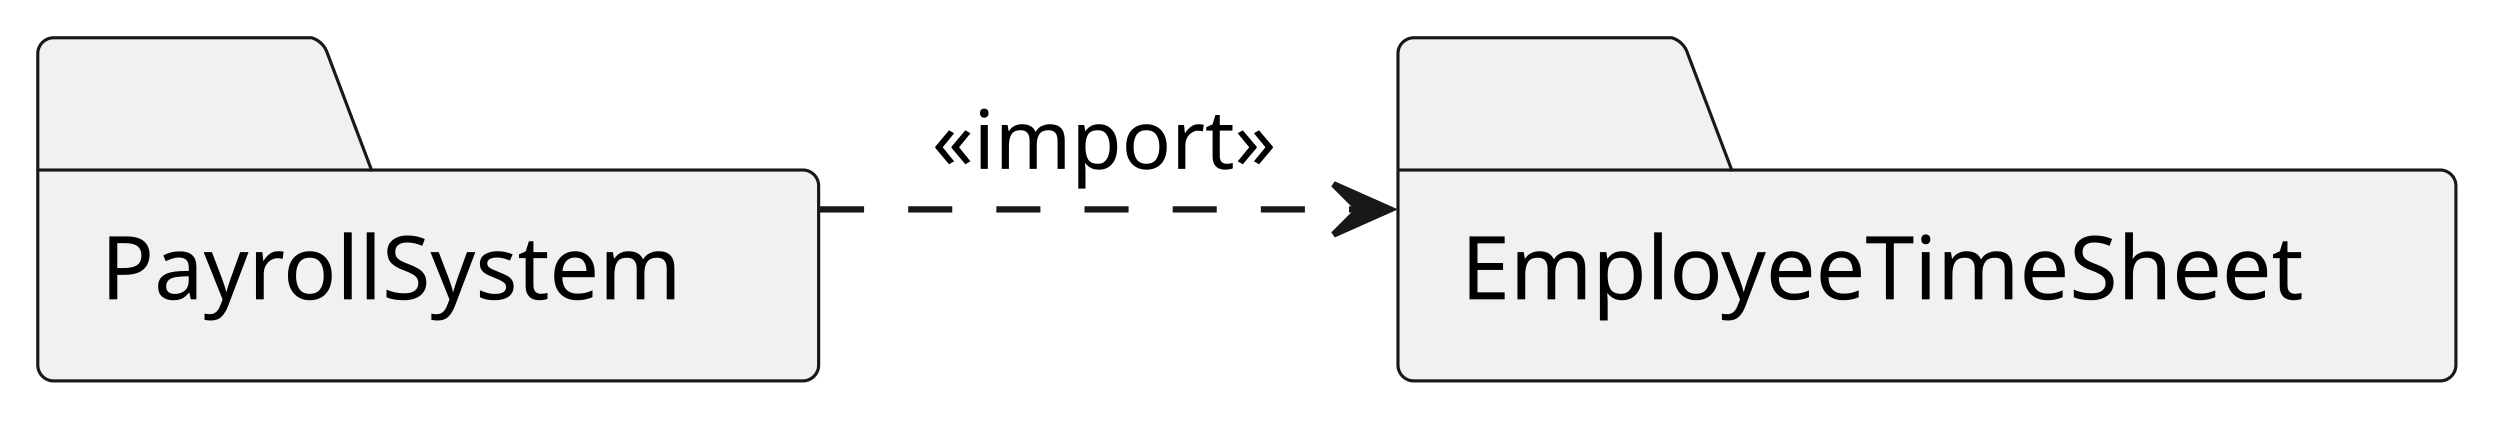
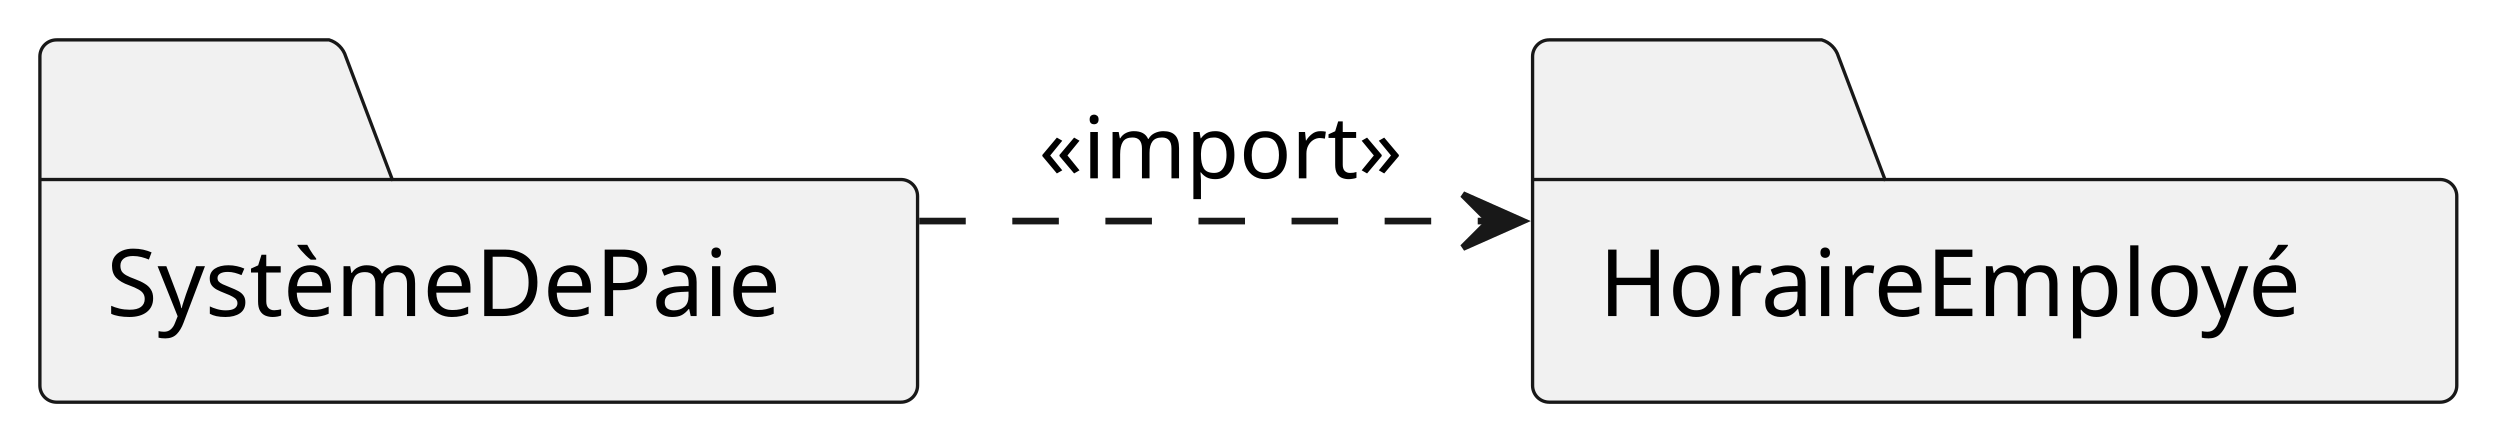
- <svg xmlns="http://www.w3.org/2000/svg" contentStyleType="text/css" height="67px" preserveAspectRatio="none" style="width:397px;height:67px;background:#00000000;" version="1.1" viewBox="0 0 397 67" width="397px" zoomAndPan="magnify">
+ <svg xmlns="http://www.w3.org/2000/svg" contentStyleType="text/css" height="67px" preserveAspectRatio="none" style="width:376px;height:67px;background:#00000000;" version="1.1" viewBox="0 0 376 67" width="376px" zoomAndPan="magnify">
  <defs />
  <g>
-     <g id="elem_PayrollSystem">
-       <path d="M8.5,6 L49.5,6 A3.75,3.75 0 0 1 52,8.5 L59,27 L127.5,27 A2.5,2.5 0 0 1 130,29.5 L130,57.988 A2.5,2.5 0 0 1 127.5,60.488 L8.5,60.488 A2.5,2.5 0 0 1 6,57.988 L6,8.5 A2.5,2.5 0 0 1 8.5,6 " fill="#F1F1F1" style="stroke:#181818;stroke-width:0.5;" />
+     <g id="elem_SystèmeDePaie">
+       <path d="M8.5,6 L49.5,6 A3.75,3.75 0 0 1 52,8.5 L59,27 L135.5,27 A2.5,2.5 0 0 1 138,29.5 L138,57.988 A2.5,2.5 0 0 1 135.5,60.488 L8.5,60.488 A2.5,2.5 0 0 1 6,57.988 L6,8.5 A2.5,2.5 0 0 1 8.5,6 " fill="#F1F1F1" style="stroke:#181818;stroke-width:0.5;" />
      <line style="stroke:#181818;stroke-width:0.5;" x1="6" x2="59" y1="27" y2="27" />
-       <text fill="#000000" font-family="sans-serif" font-size="14" lengthAdjust="spacing" textLength="94" x="16" y="47.535">PayrollSystem</text>
+       <text fill="#000000" font-family="sans-serif" font-size="14" lengthAdjust="spacing" textLength="102" x="16" y="47.535">SystèmeDePaie</text>
    </g>
-     <g id="elem_EmployeeTimeSheet">
-       <path d="M224.5,6 L265.5,6 A3.75,3.75 0 0 1 268,8.5 L275,27 L387.5,27 A2.5,2.5 0 0 1 390,29.5 L390,57.988 A2.5,2.5 0 0 1 387.5,60.488 L224.5,60.488 A2.5,2.5 0 0 1 222,57.988 L222,8.5 A2.5,2.5 0 0 1 224.5,6 " fill="#F1F1F1" style="stroke:#181818;stroke-width:0.5;" />
-       <line style="stroke:#181818;stroke-width:0.5;" x1="222" x2="275" y1="27" y2="27" />
-       <text fill="#000000" font-family="sans-serif" font-size="14" lengthAdjust="spacing" textLength="138" x="232" y="47.535">EmployeeTimeSheet</text>
+     <g id="elem_HoraireEmployé">
+       <path d="M233,6 L274,6 A3.75,3.75 0 0 1 276.5,8.5 L283.5,27 L367,27 A2.5,2.5 0 0 1 369.5,29.5 L369.5,57.988 A2.5,2.5 0 0 1 367,60.488 L233,60.488 A2.5,2.5 0 0 1 230.5,57.988 L230.5,8.5 A2.5,2.5 0 0 1 233,6 " fill="#F1F1F1" style="stroke:#181818;stroke-width:0.5;" />
+       <line style="stroke:#181818;stroke-width:0.5;" x1="230.5" x2="283.5" y1="27" y2="27" />
+       <text fill="#000000" font-family="sans-serif" font-size="14" lengthAdjust="spacing" textLength="109" x="240.5" y="47.535">HoraireEmployé</text>
    </g>
-     <g id="link_PayrollSystem_EmployeeTimeSheet">
-       <path codeLine="9" d="M130.22,33.25 C156.43,33.25 187.44,33.25 216.07,33.25 " fill="none" id="PayrollSystem-to-EmployeeTimeSheet" style="stroke:#181818;stroke-width:1.0;stroke-dasharray:7.0,7.0;" />
-       <polygon fill="#181818" points="220.76,33.25,211.76,29.25,215.76,33.25,211.76,37.25,220.76,33.25" style="stroke:#181818;stroke-width:1.0;" />
-       <text fill="#000000" font-family="sans-serif" font-size="13" lengthAdjust="spacing" textLength="56" x="148" y="26.818">«import»</text>
+     <g id="link_SystèmeDePaie_HoraireEmployé">
+       <path codeLine="9" d="M138.25,33.25 C165.14,33.25 196.34,33.25 224.13,33.25 " fill="none" id="SystèmeDePaie-to-HoraireEmployé" style="stroke:#181818;stroke-width:1.0;stroke-dasharray:7.0,7.0;" />
+       <polygon fill="#181818" points="229,33.25,220,29.25,224,33.25,220,37.25,229,33.25" style="stroke:#181818;stroke-width:1.0;" />
+       <text fill="#000000" font-family="sans-serif" font-size="13" lengthAdjust="spacing" textLength="56" x="156.25" y="26.818">«import»</text>
    </g>
  </g>
</svg>
